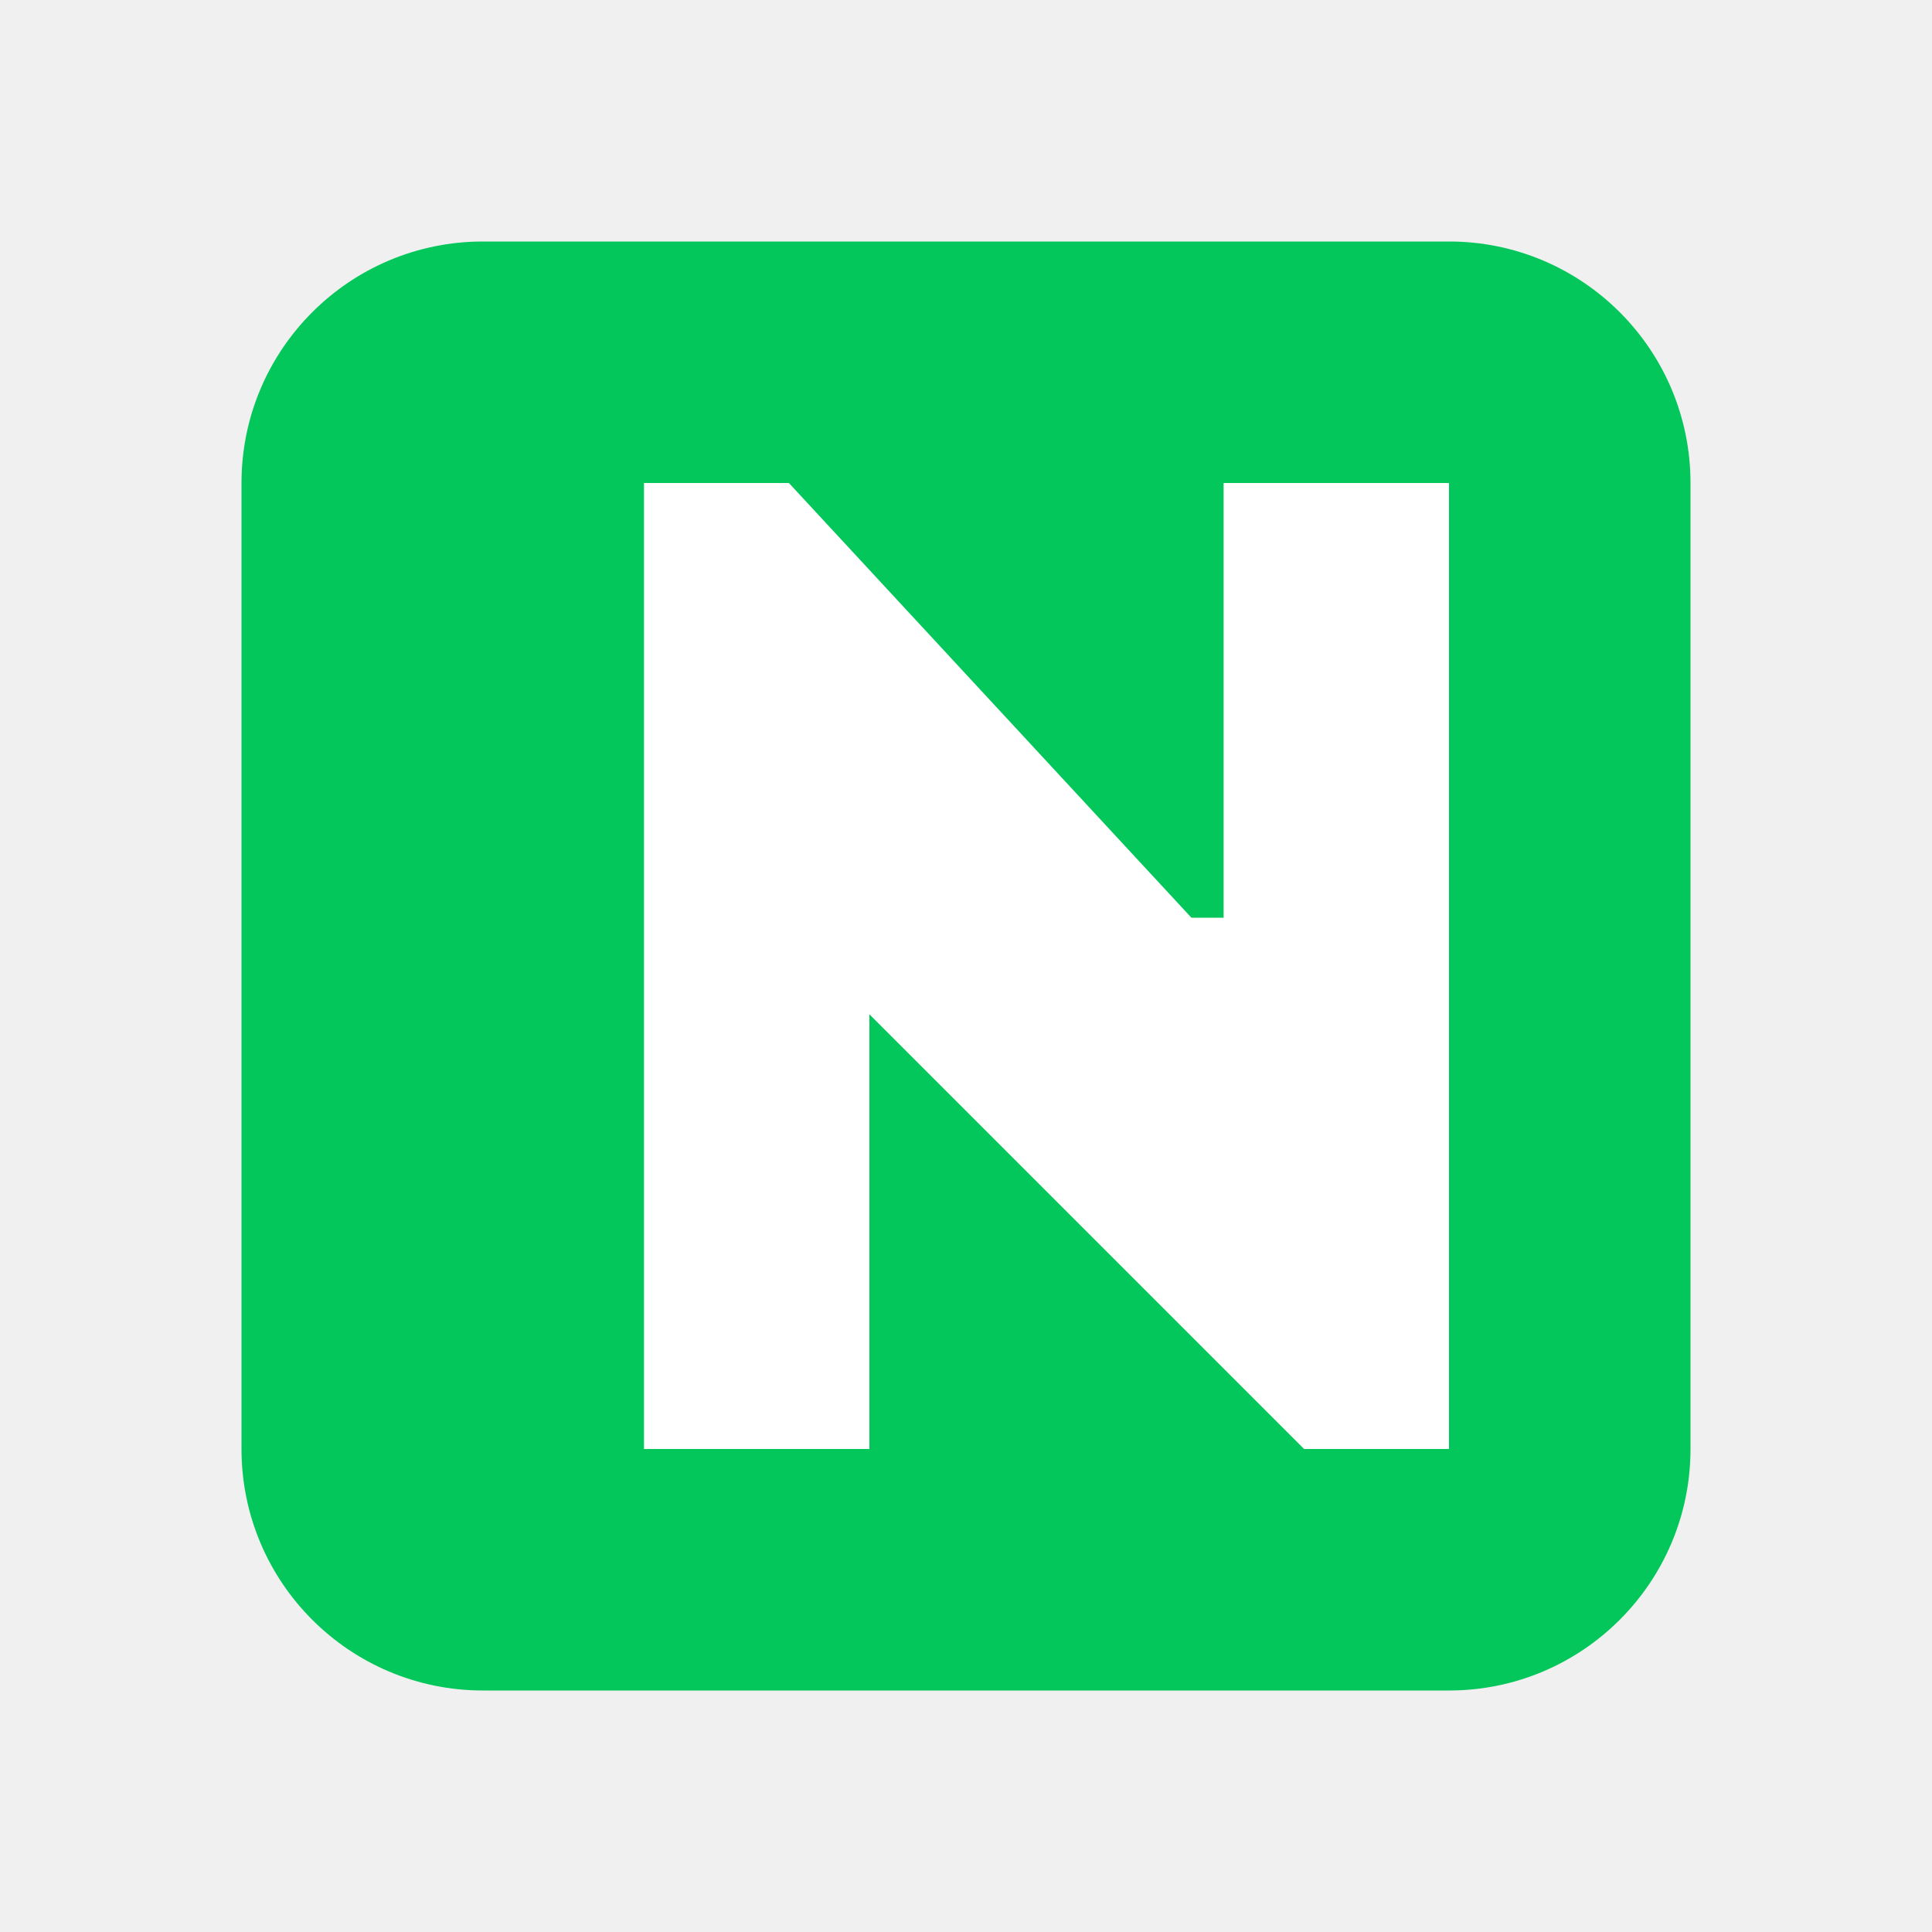
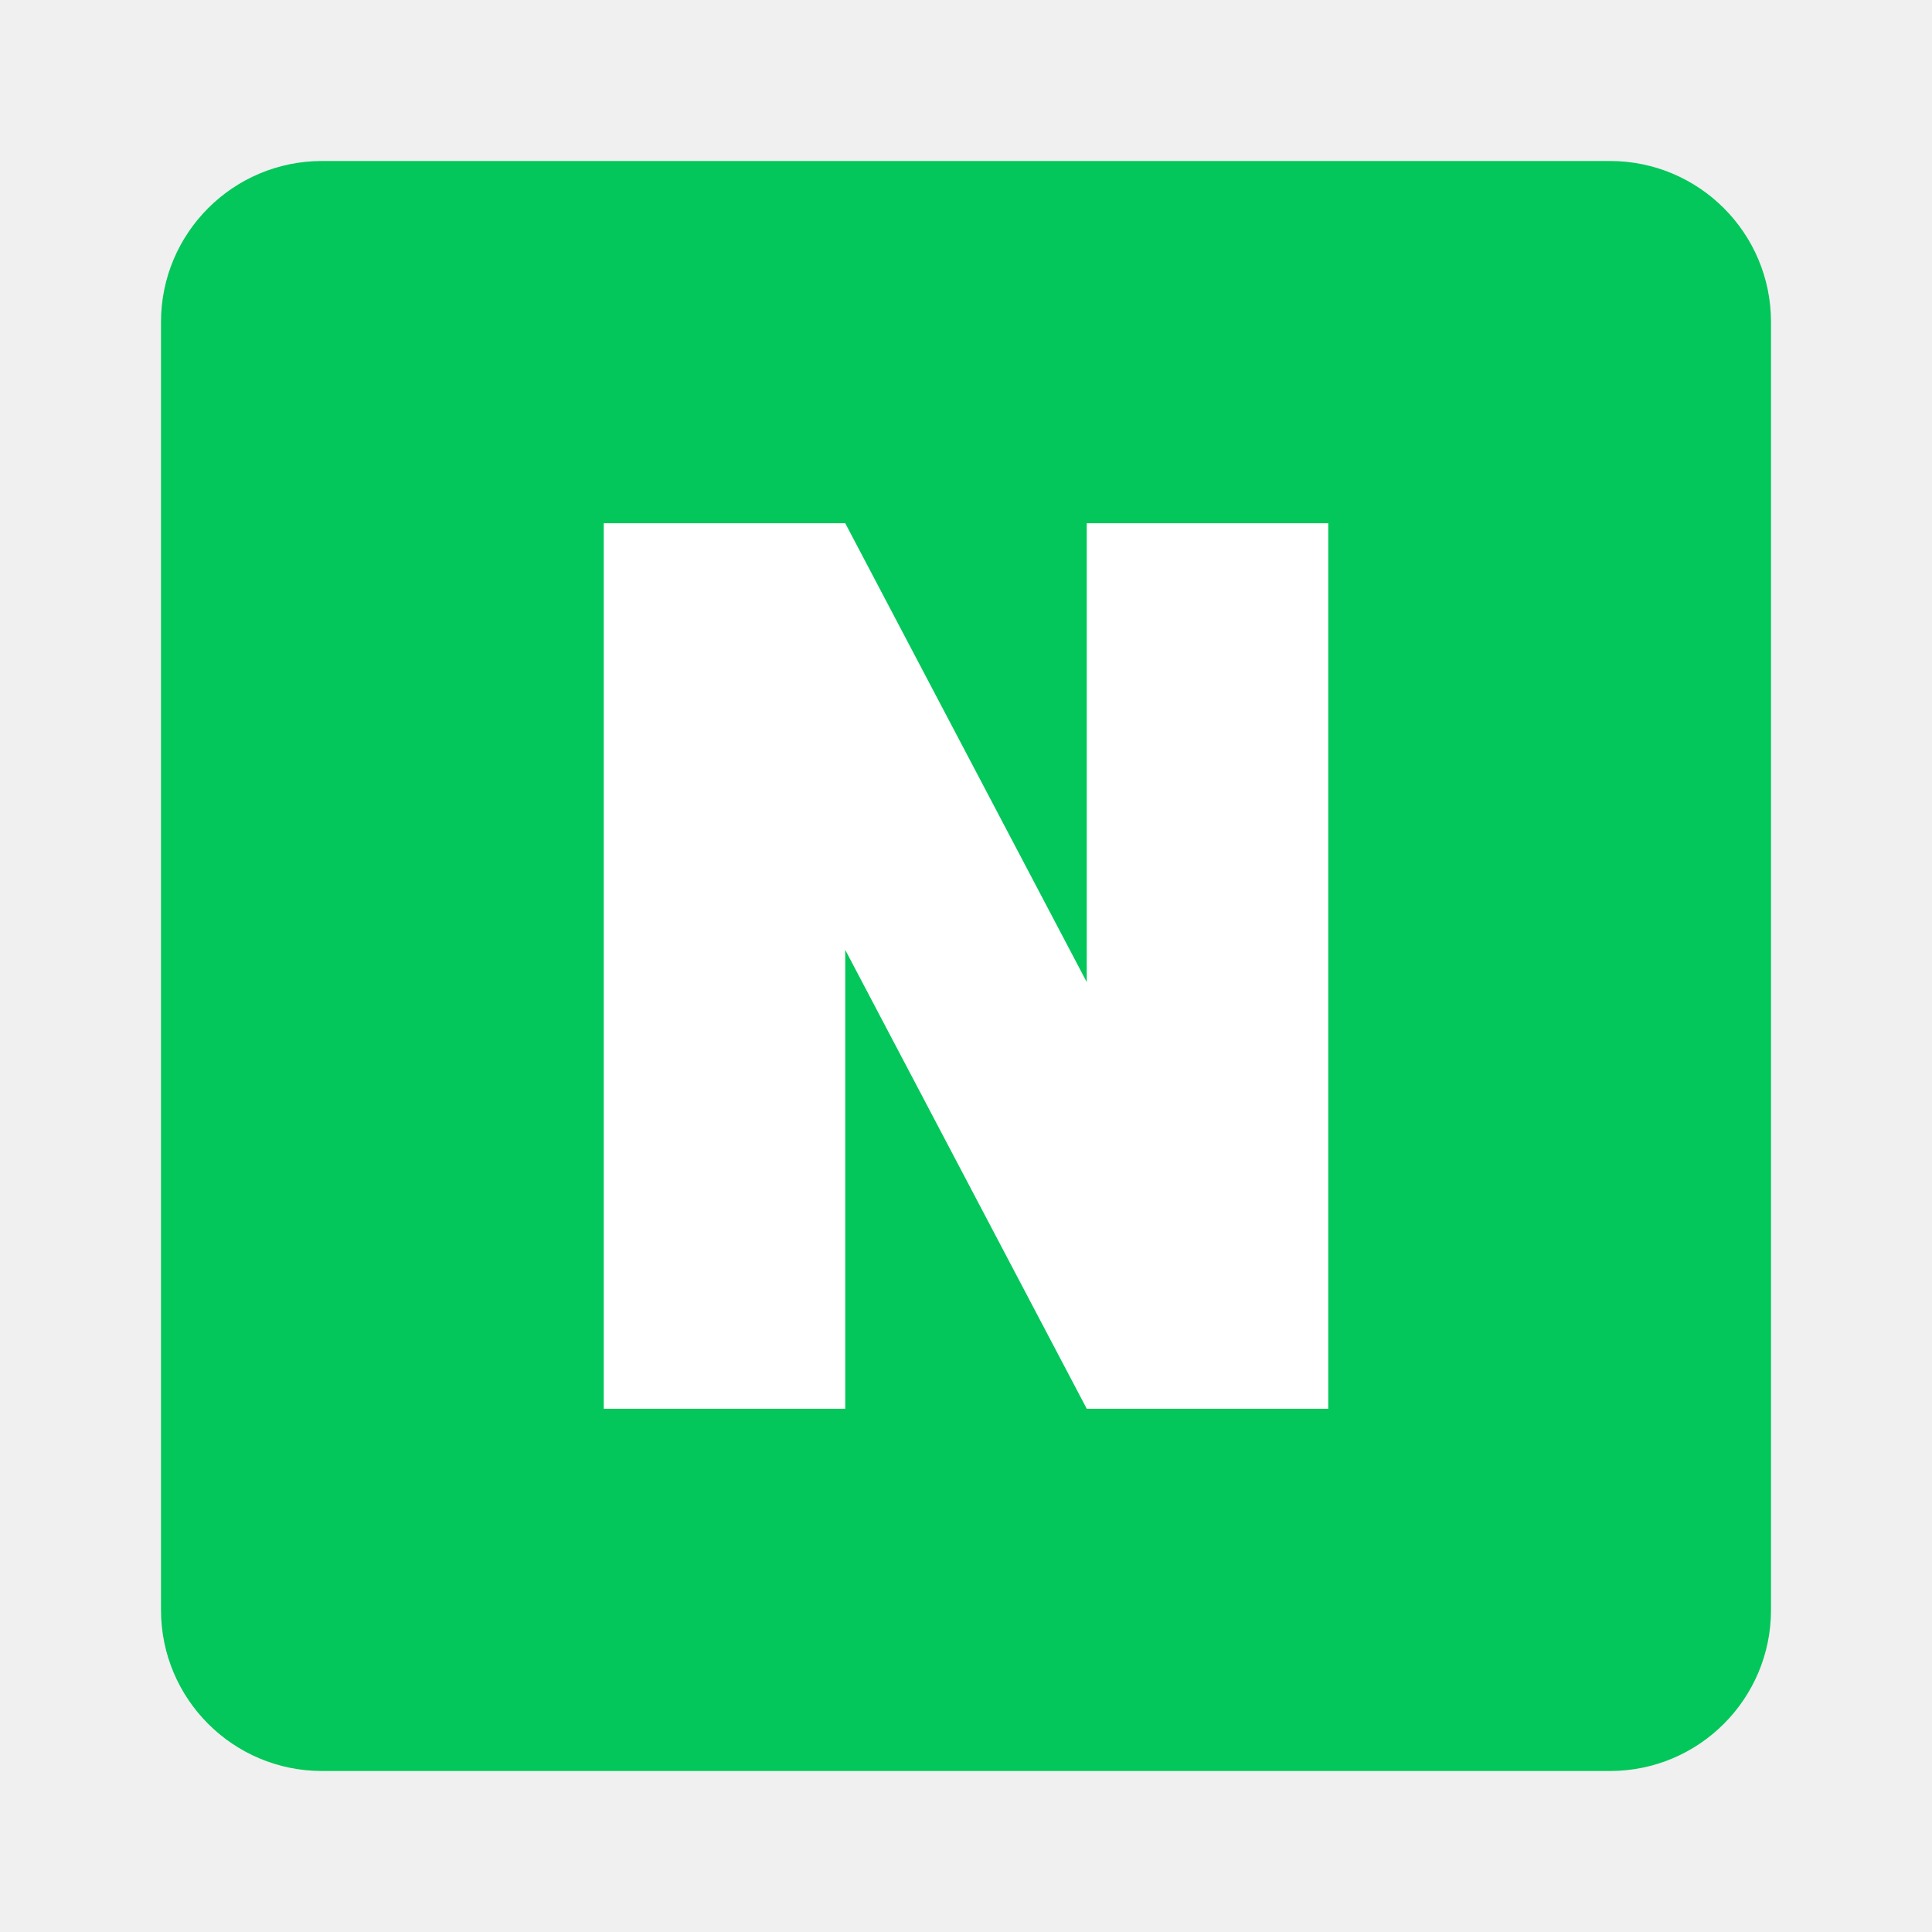
<svg xmlns="http://www.w3.org/2000/svg" width="24" height="24" viewBox="0 0 24 24" fill="none">
-   <rect x="3" y="3" width="18" height="18" rx="3" fill="#03C75A" />
-   <path d="M14.8 11.4L9.8 6H8v12h2.8v-5.4L16.2 18H18V6h-2.8v5.4z" fill="white" />
+   <rect x="2" y="2" width="20" height="20" rx="2" fill="#03C75A" />
+   <path d="M13.5 6.5v5.7L10.5 6.5H7.5v11h3v-5.7l3 5.7h3v-11h-3z" fill="white" />
</svg>
